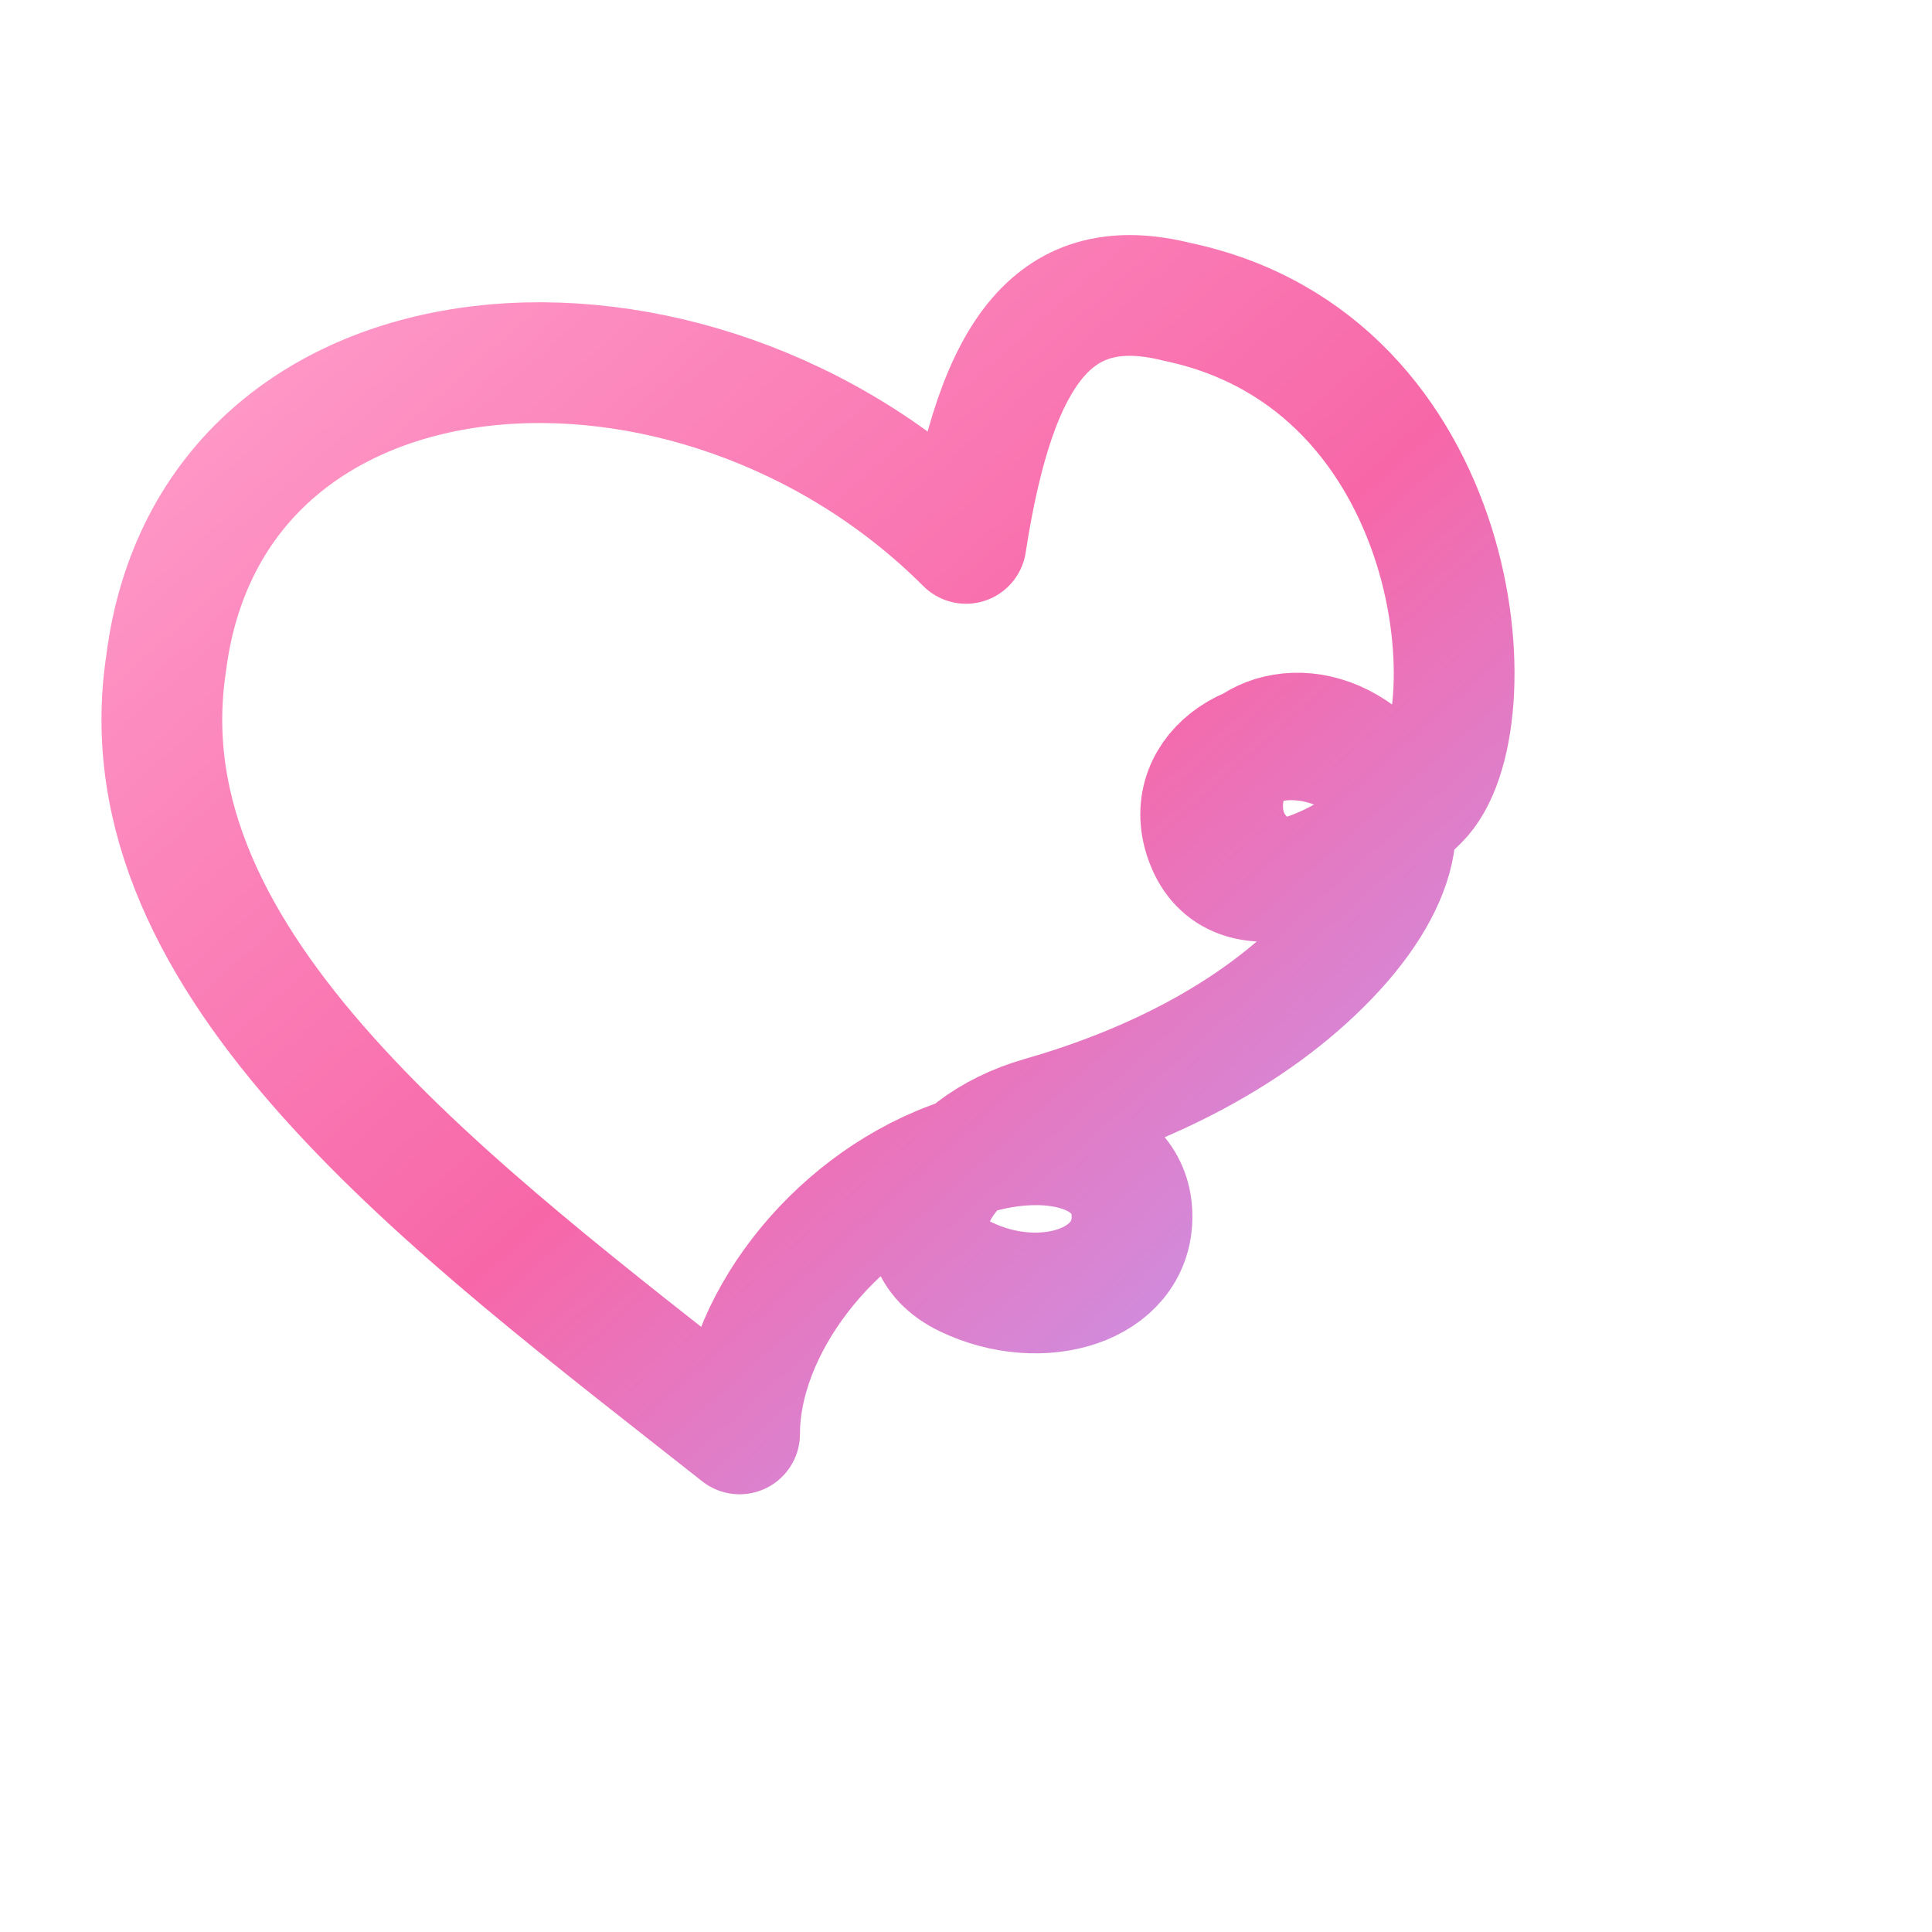
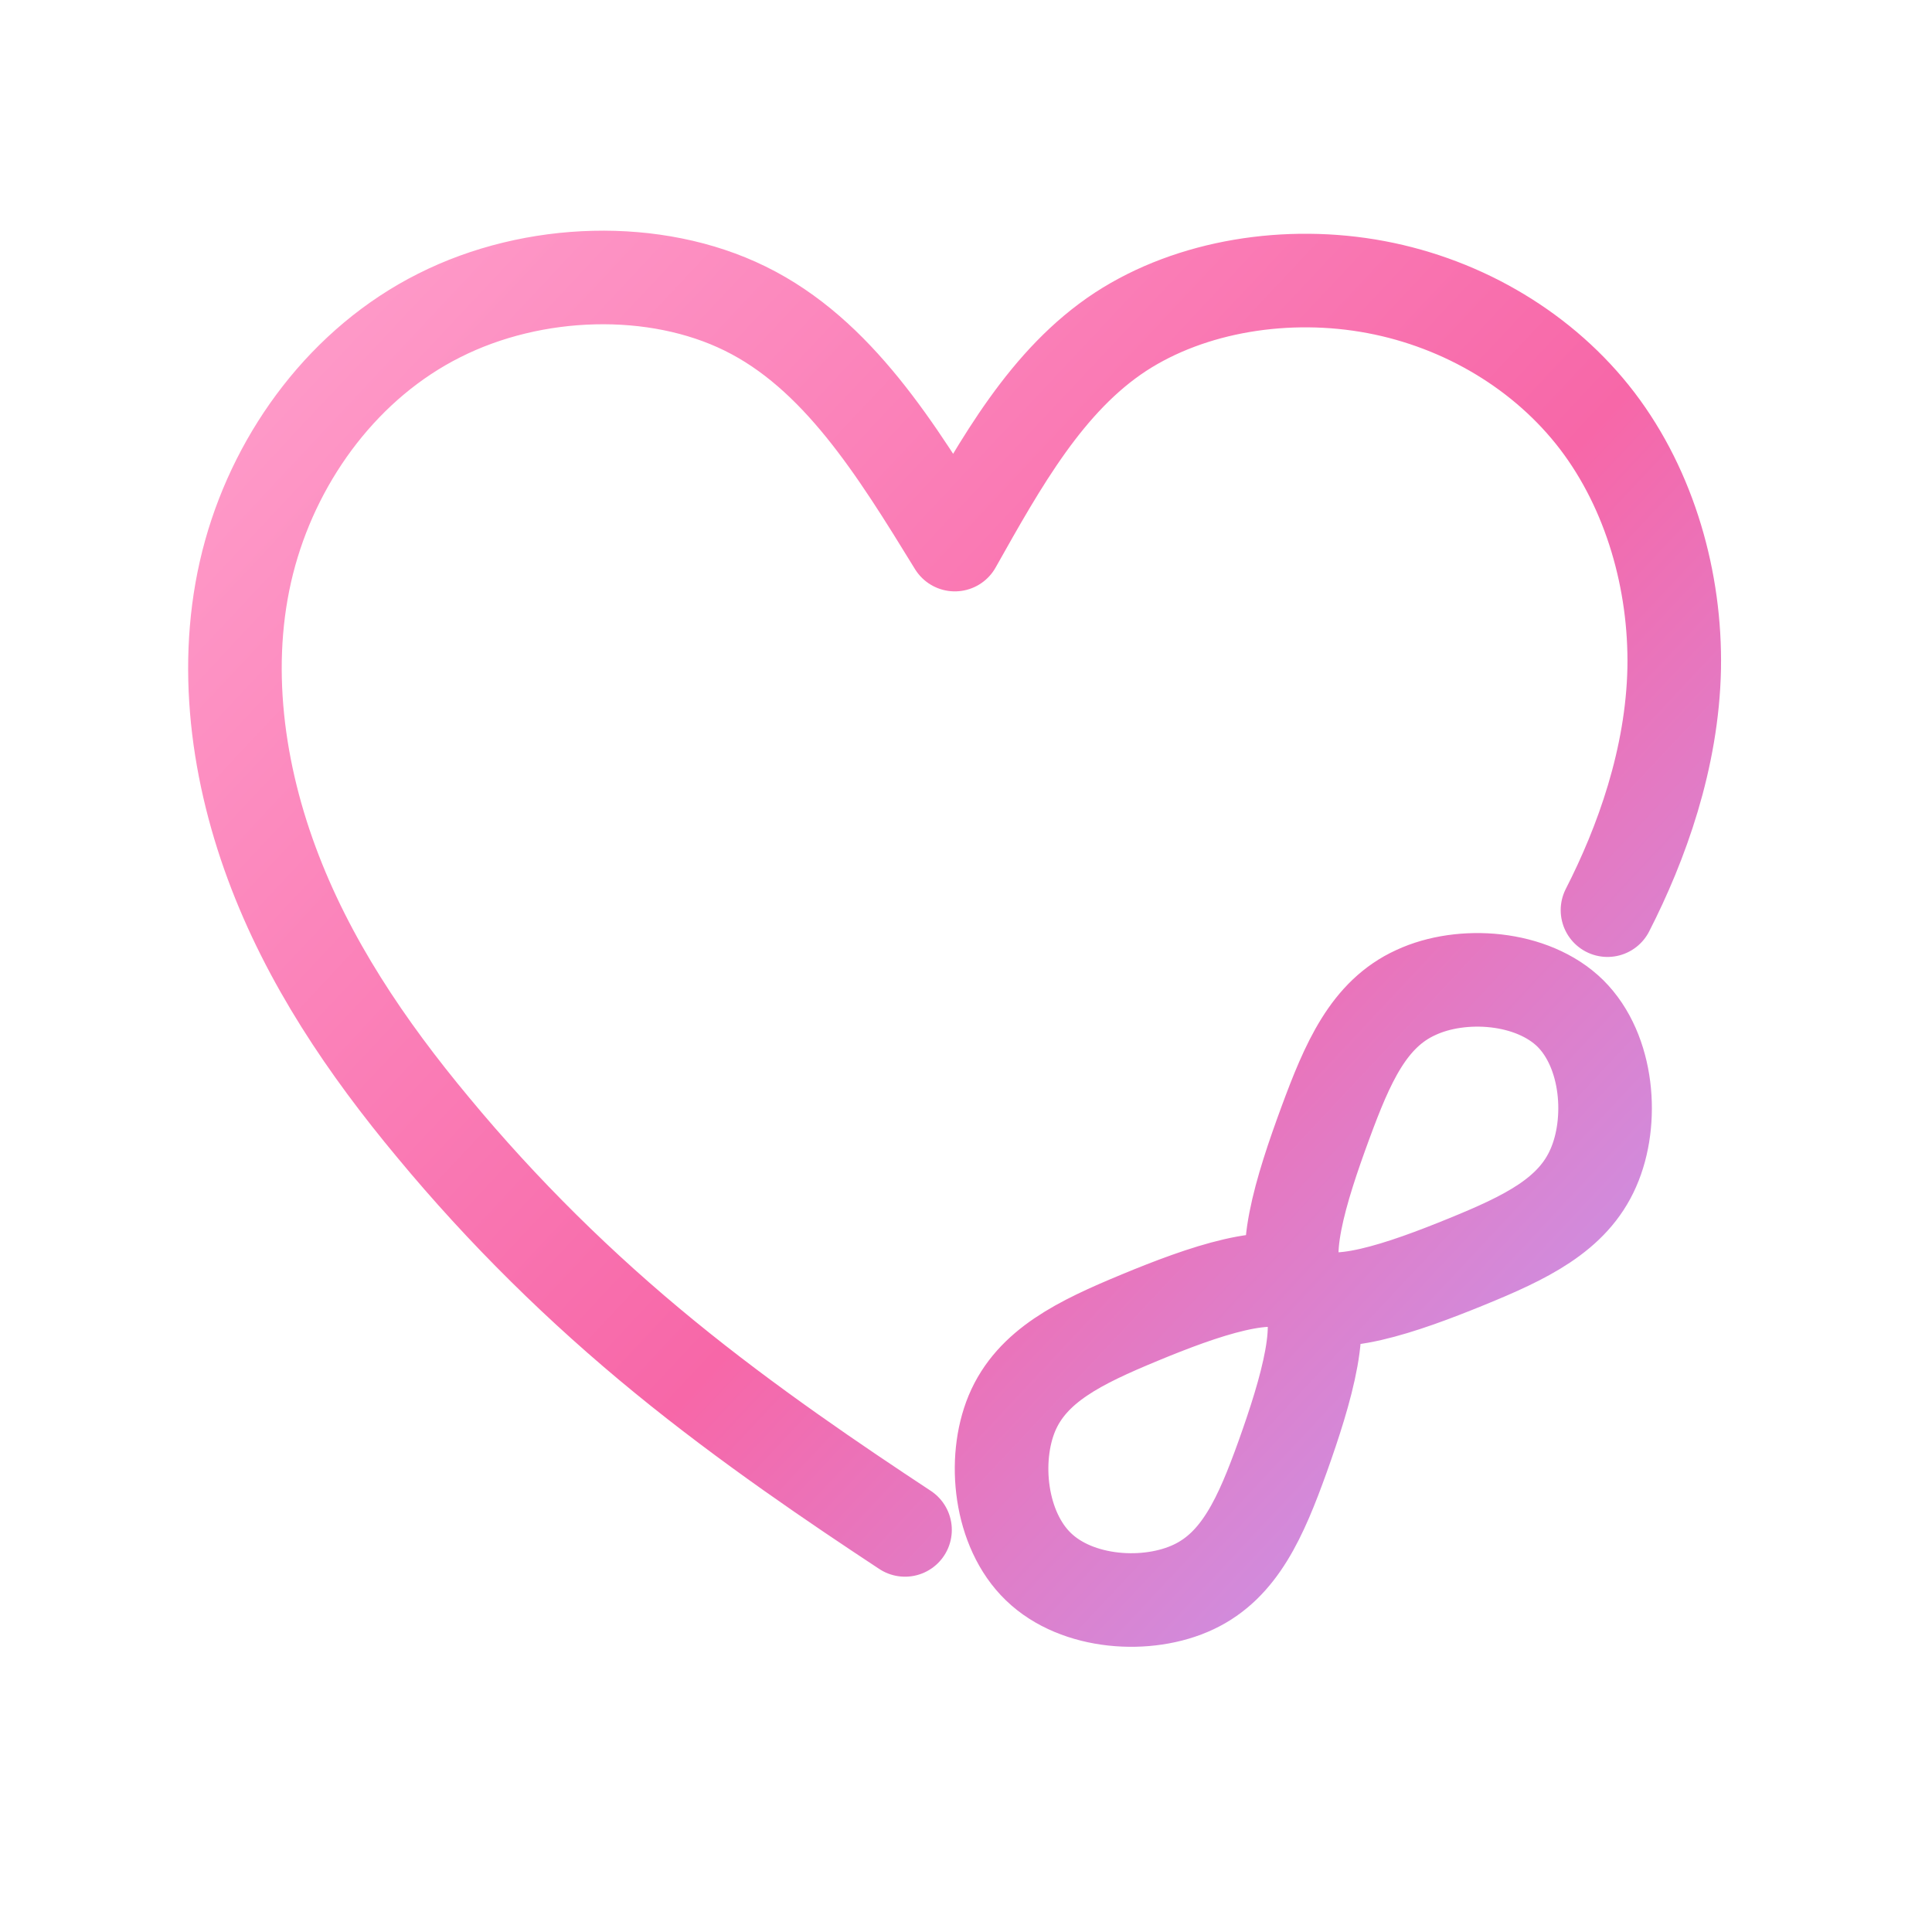
- <svg xmlns="http://www.w3.org/2000/svg" viewBox="0 0 64 64" width="64" height="64">
+ <svg xmlns="http://www.w3.org/2000/svg" viewBox="0 0 64 64" role="img" aria-label="LoveOS">
  <defs>
-     <linearGradient id="g" x1="0" y1="0" x2="1" y2="1">
-       <stop offset="0%" stop-color="#ff9ecb" />
-       <stop offset="55%" stop-color="#f767a8" />
-       <stop offset="100%" stop-color="#bba0fb" />
+     <linearGradient id="g" x1="8" y1="9" x2="56" y2="54" gradientUnits="userSpaceOnUse">
+       <stop offset="0" stop-color="#ff9ecb" />
+       <stop offset=".55" stop-color="#f767a8" />
+       <stop offset="1" stop-color="#bba0fb" />
    </linearGradient>
  </defs>
-   <path d="M32 18            C 23 9, 7 10, 5.5 22            C 4 32, 15 40, 24.5 47.5            C 24.5 44, 27.5 40, 31.5 38.5            C 34.5 37.3, 37.5 38, 37.5 40.3            C 37.5 42.6, 34.5 43.5, 32 42.3            C 29.5 41.1, 31 38, 34.5 37            C 38 36, 41.5 34.3, 44 31.7            C 46.5 29.1, 47 26.5, 45 25            C 43 23.5, 40.5 24.5, 40.5 26.7            C 40.5 28.9, 43 29.9, 45 28.9            C 47 27.9, 46.5 25.5, 44 24.7            C 41.5 23.9, 39 25.7, 40 28            C 41 30.3, 44.5 29, 47 26.5            C 49.5 24, 48.5 12, 39 10            C 35 9, 33 11.5, 32 18Z" fill="none" stroke="url(#g)" stroke-width="4" stroke-linecap="round" stroke-linejoin="round" />
+   <path d="M29.98 50.68C27.72 49.19 24.77 47.2 22.02 44.95C19.24 42.68 16.66 40.14 14.35 37.35C12.15 34.71 10.2 31.84 9 28.59C7.79 25.32 7.35 21.67 8.29 18.31C9.21 15.02 11.44 12.01 14.55 10.45C17.68 8.87 21.71 8.76 24.68 10.22C27.74 11.72 29.69 14.88 31.63 18.04C33.16 15.32 34.68 12.59 37.12 10.99C39.47 9.46 42.66 8.96 45.58 9.51C48.5 10.06 51.16 11.65 52.91 13.94C54.67 16.25 55.51 19.26 55.46 22.14C55.4 25.13 54.37 27.96 53.25 30.15M43.16 42.72C42.29 41.9 43.12 39.33 43.9 37.21C44.64 35.2 45.34 33.59 46.9 32.88C48.42 32.17 50.76 32.33 52.02 33.57C53.28 34.82 53.46 37.15 52.78 38.69C52.1 40.25 50.53 41 48.57 41.8C46.51 42.64 44.01 43.53 43.16 42.72C42.29 41.91 39.8 42.8 37.75 43.65C35.77 44.47 34.18 45.24 33.52 46.82C32.88 48.36 33.12 50.67 34.4 51.9C35.68 53.14 38.02 53.29 39.54 52.57C41.07 51.85 41.77 50.25 42.49 48.25C43.25 46.12 44.04 43.54 43.16 42.72" fill="none" stroke="url(#g)" stroke-width="3.1" stroke-linecap="round" stroke-linejoin="round" />
</svg>
